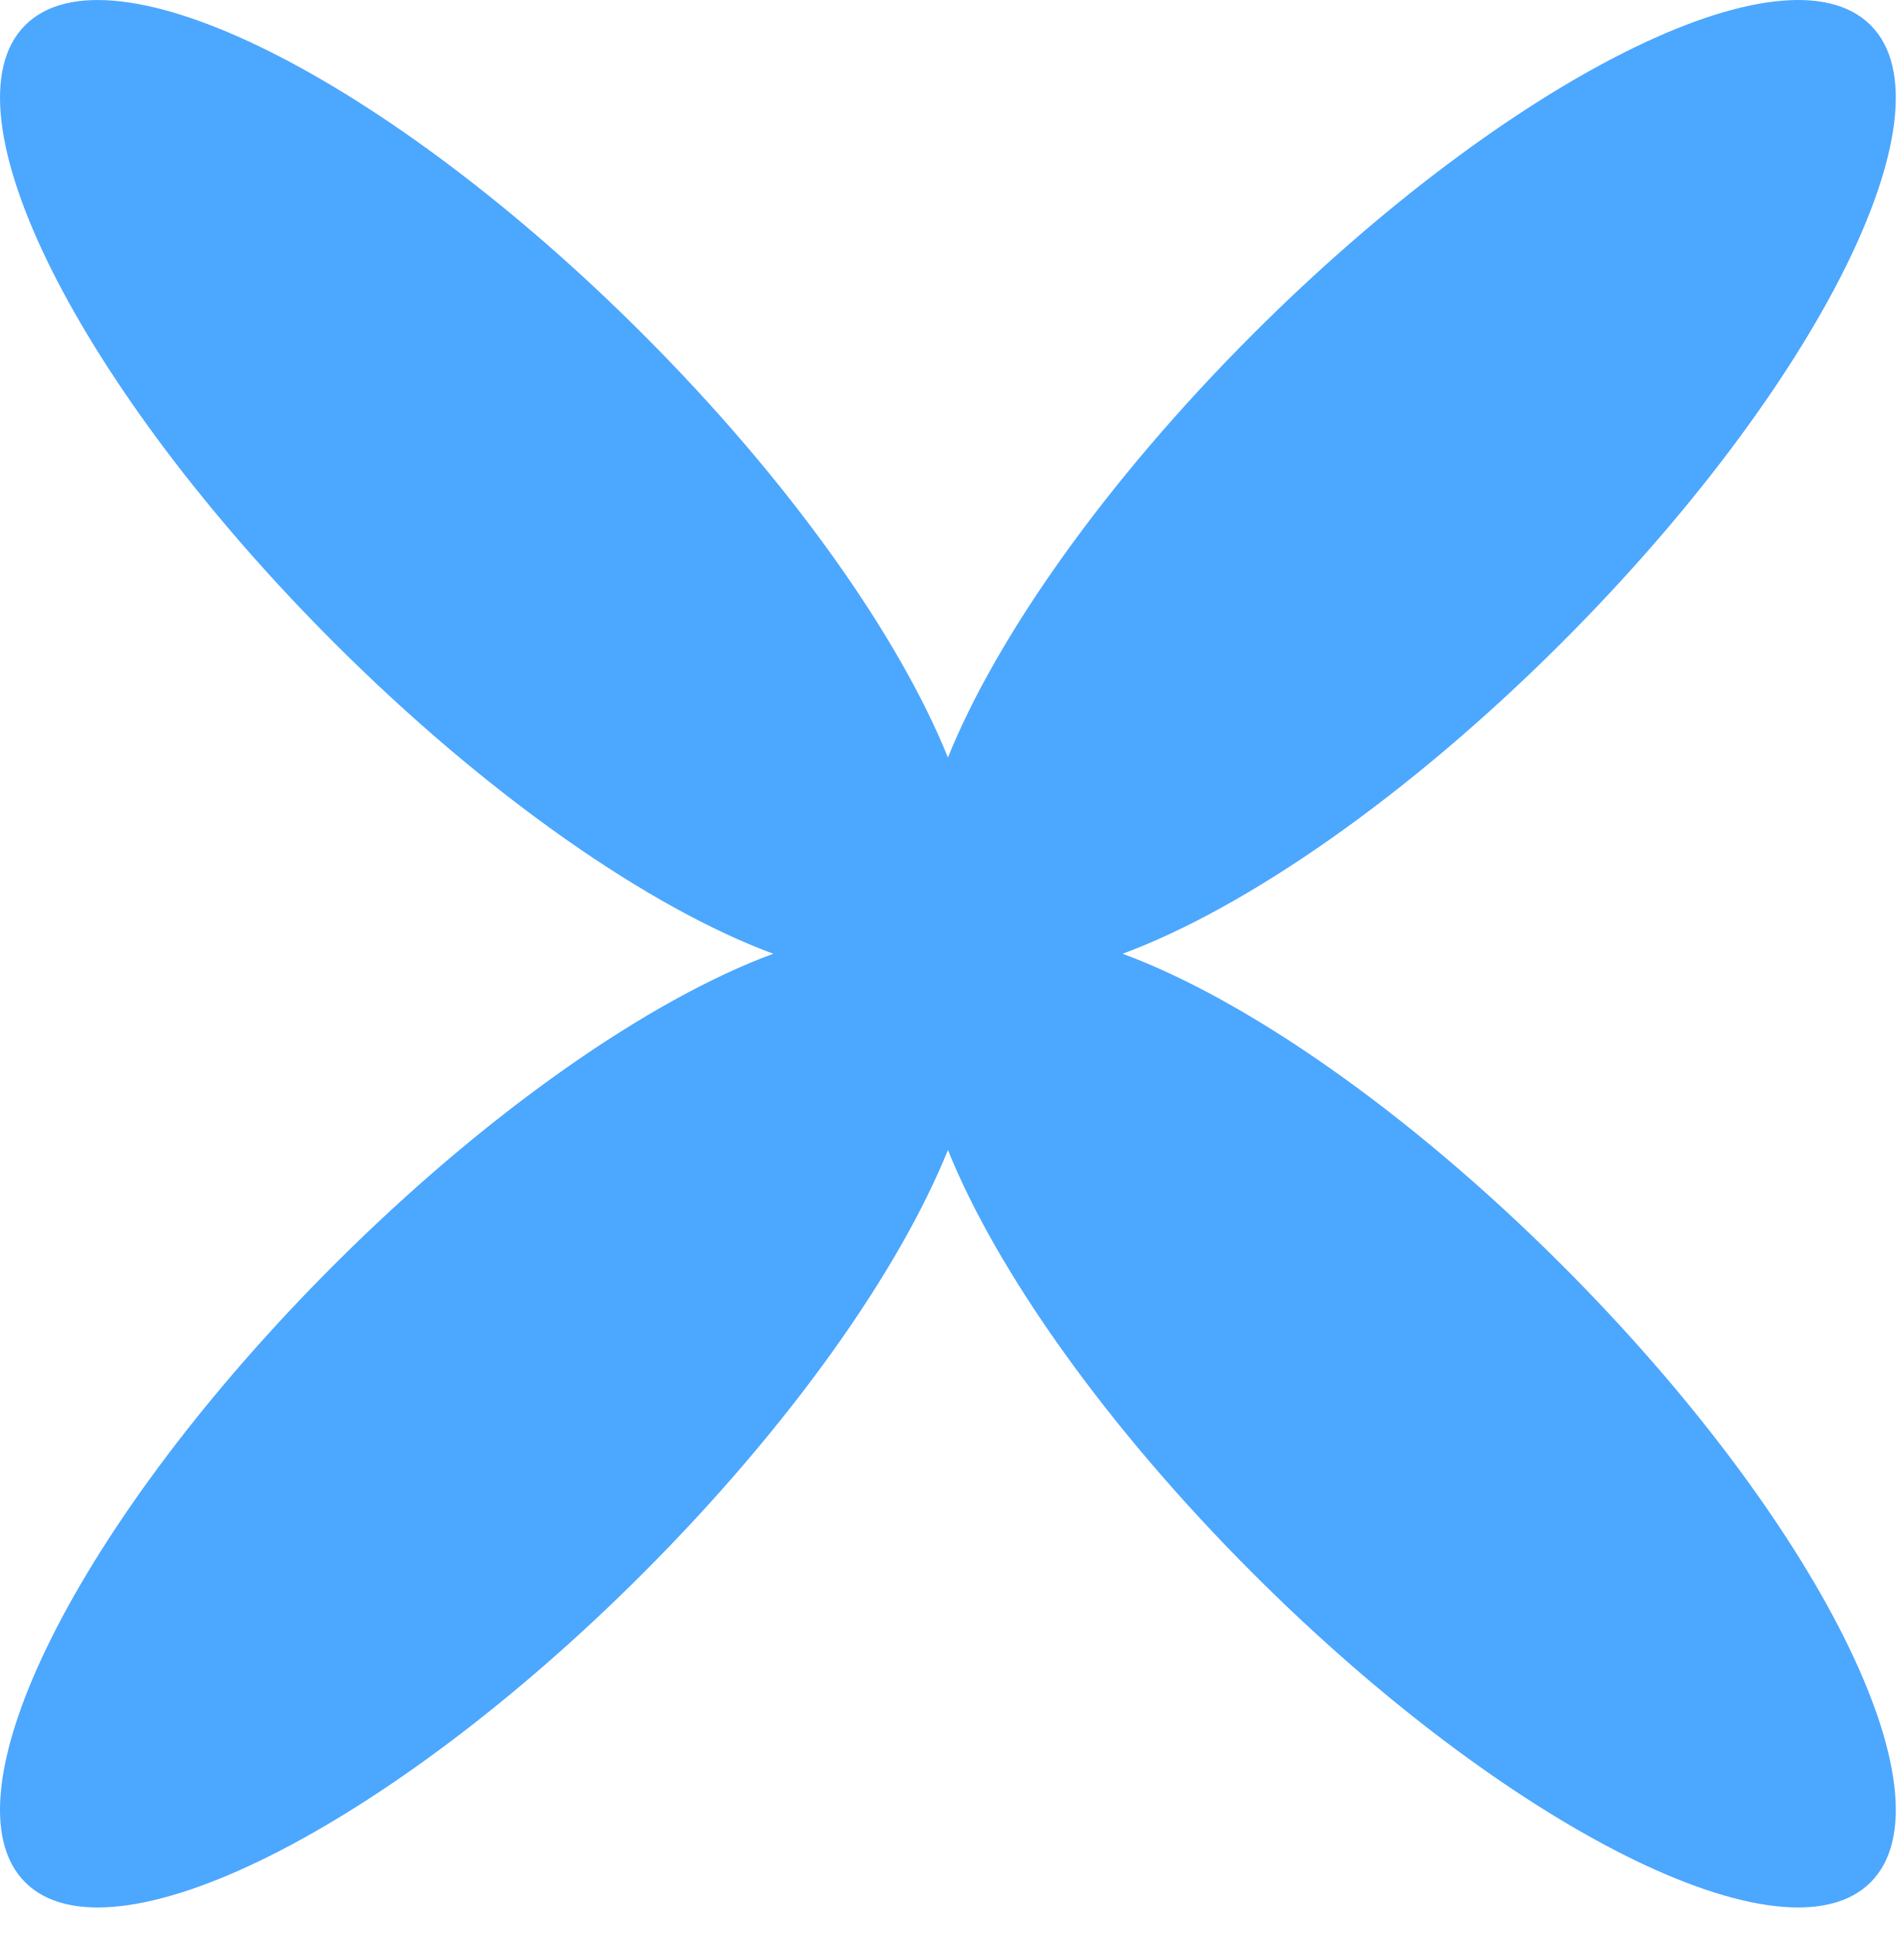
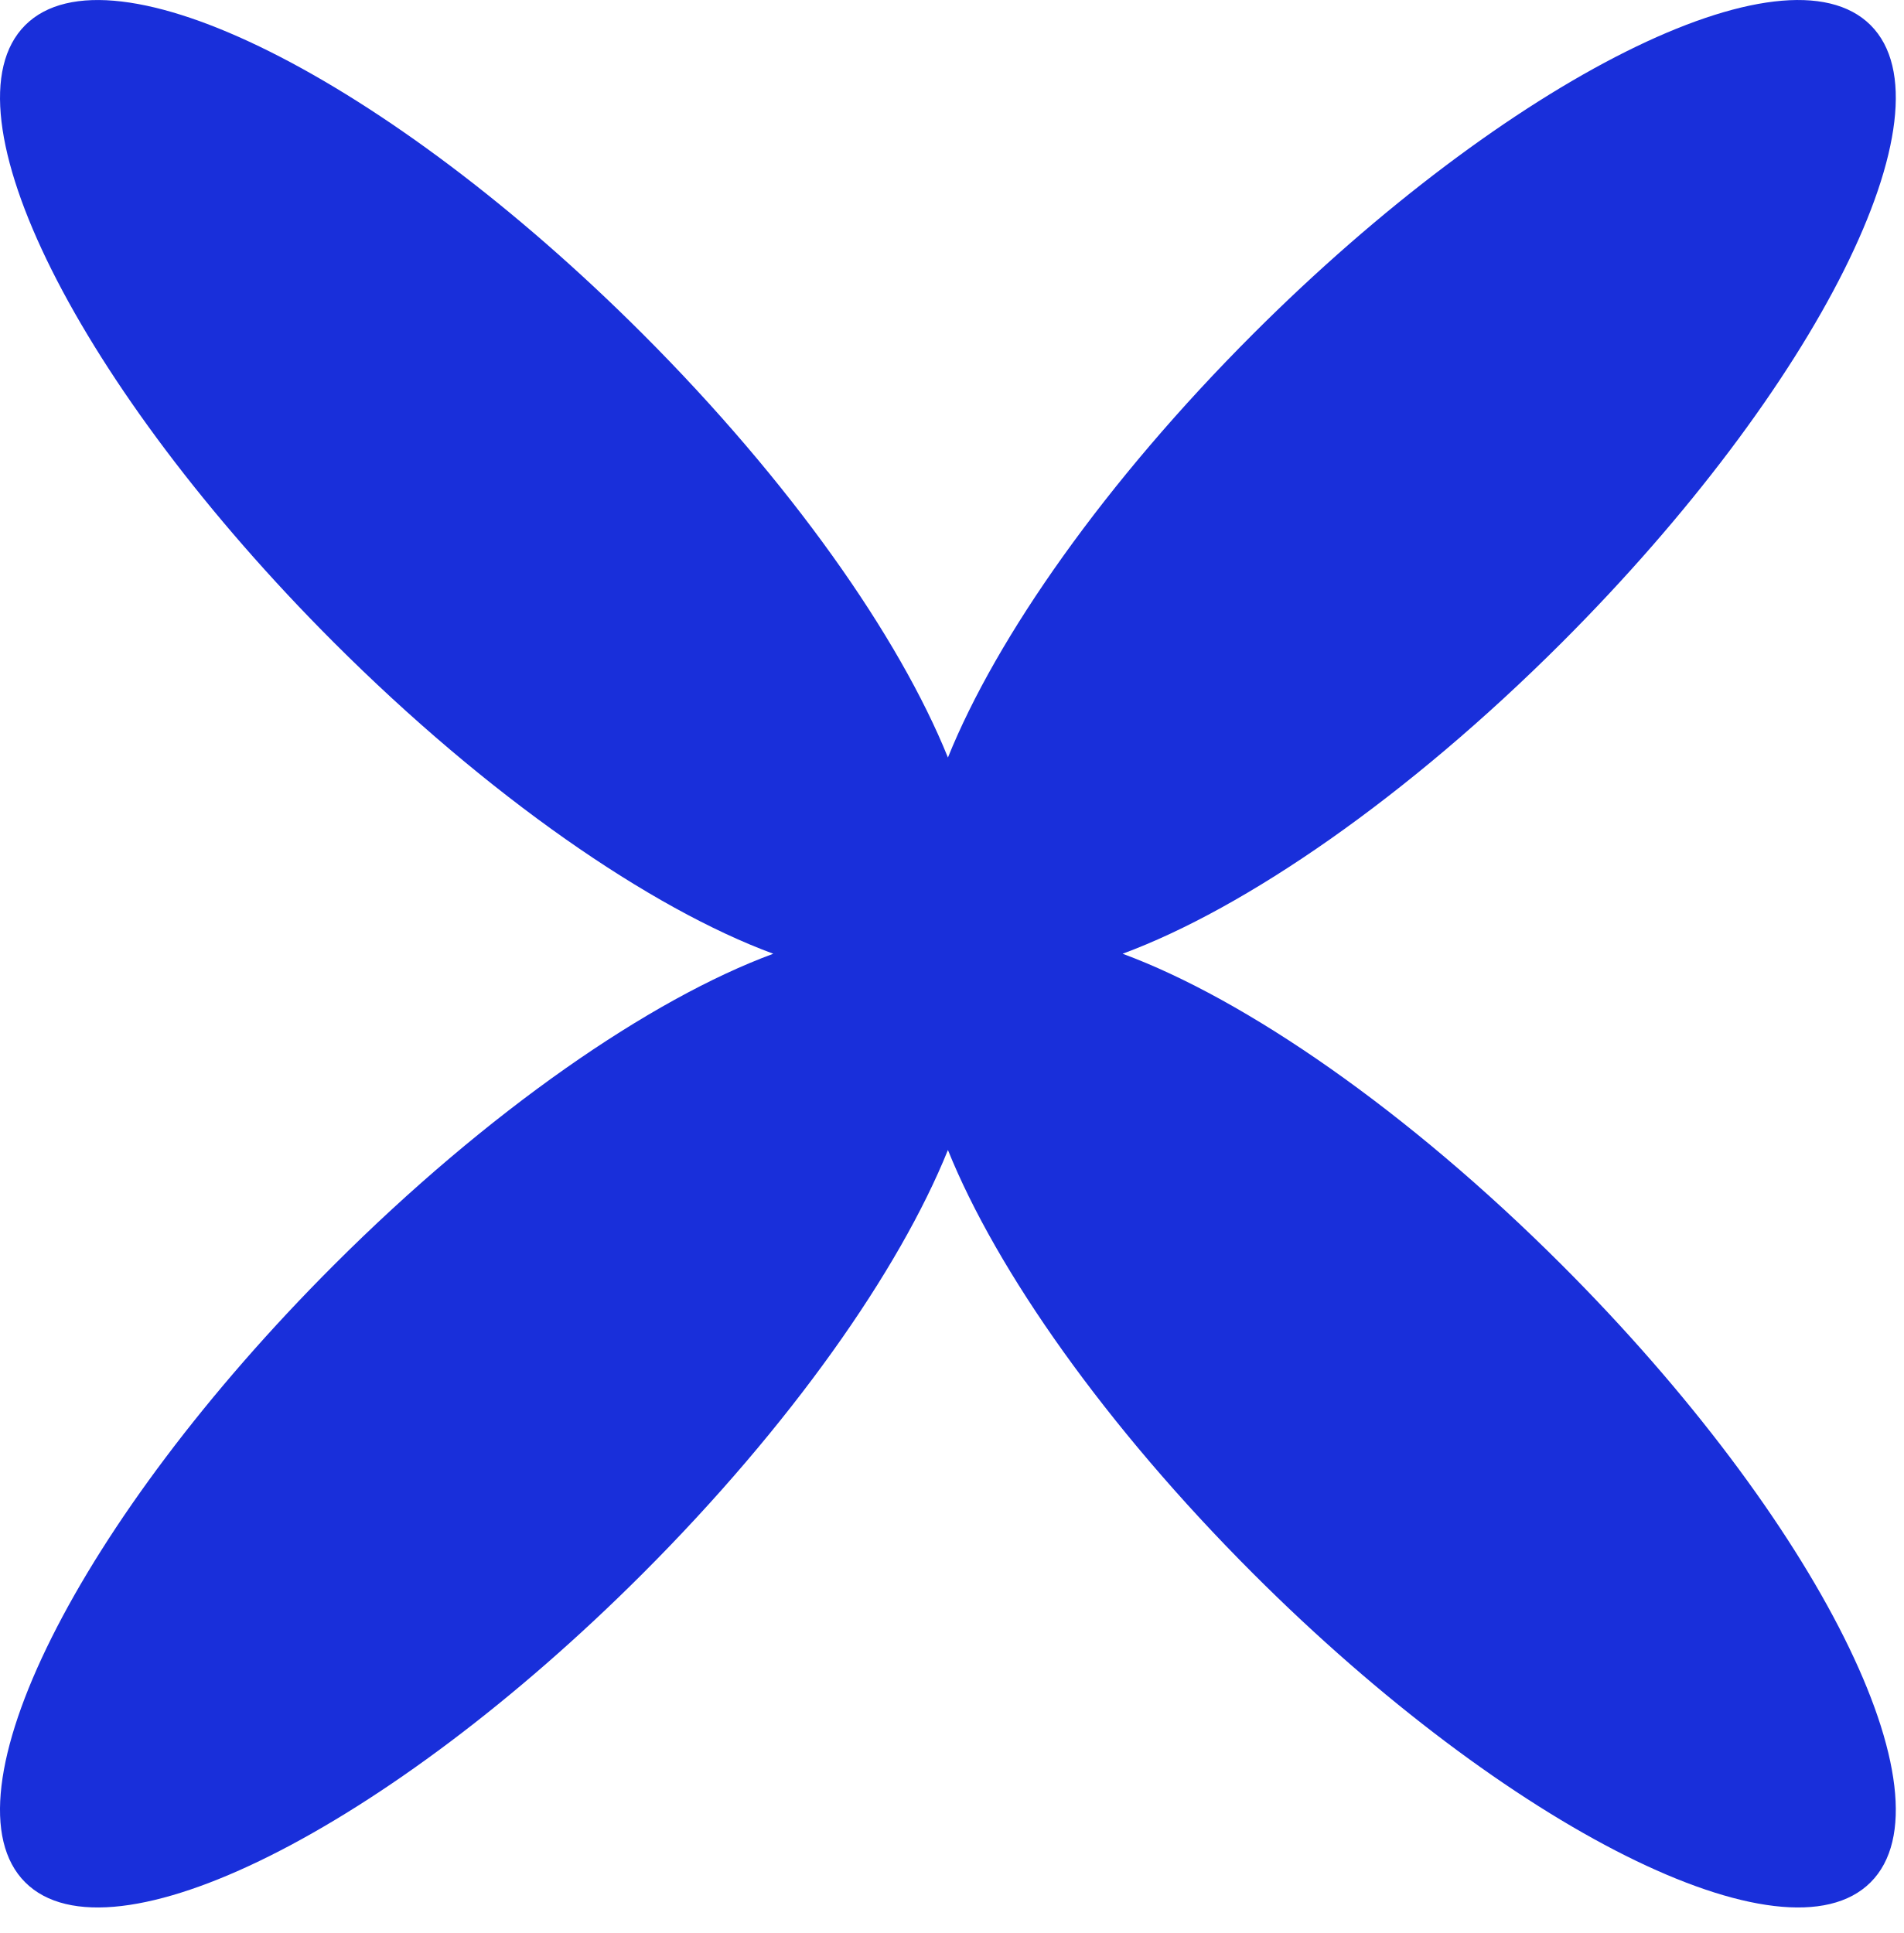
<svg xmlns="http://www.w3.org/2000/svg" width="64" height="65" viewBox="0 0 64 65" fill="none">
-   <path d="M21.604 52.917C13.006 61.515 3.712 66.161 0.846 63.295C-2.019 60.429 2.627 51.136 11.225 42.538C16.418 37.345 21.866 33.597 25.997 32.071C21.866 30.546 16.418 26.797 11.225 21.605C2.627 13.007 -2.019 3.713 0.847 0.847C3.714 -2.018 13.007 2.628 21.604 11.226C26.58 16.201 30.23 21.412 31.869 25.473C33.508 21.412 37.157 16.201 42.132 11.226C50.73 2.628 60.024 -2.019 62.89 0.847C65.756 3.713 61.109 13.007 52.511 21.605C47.319 26.797 41.872 30.545 37.742 32.071C41.872 33.597 47.319 37.346 52.511 42.538C61.109 51.136 65.756 60.429 62.89 63.295C60.024 66.161 50.73 61.514 42.132 52.916C37.157 47.941 33.508 42.732 31.869 38.671C30.23 42.732 26.58 47.941 21.604 52.917Z" fill="#4CA7FF" />
+   <path d="M21.604 52.917C13.006 61.515 3.712 66.161 0.846 63.295C-2.019 60.429 2.627 51.136 11.225 42.538C16.418 37.345 21.866 33.597 25.997 32.071C21.866 30.546 16.418 26.797 11.225 21.605C2.627 13.007 -2.019 3.713 0.847 0.847C3.714 -2.018 13.007 2.628 21.604 11.226C26.58 16.201 30.23 21.412 31.869 25.473C33.508 21.412 37.157 16.201 42.132 11.226C50.73 2.628 60.024 -2.019 62.89 0.847C65.756 3.713 61.109 13.007 52.511 21.605C47.319 26.797 41.872 30.545 37.742 32.071C41.872 33.597 47.319 37.346 52.511 42.538C61.109 51.136 65.756 60.429 62.89 63.295C60.024 66.161 50.73 61.514 42.132 52.916C37.157 47.941 33.508 42.732 31.869 38.671C30.23 42.732 26.58 47.941 21.604 52.917Z" fill="#192FDA" />
</svg>
